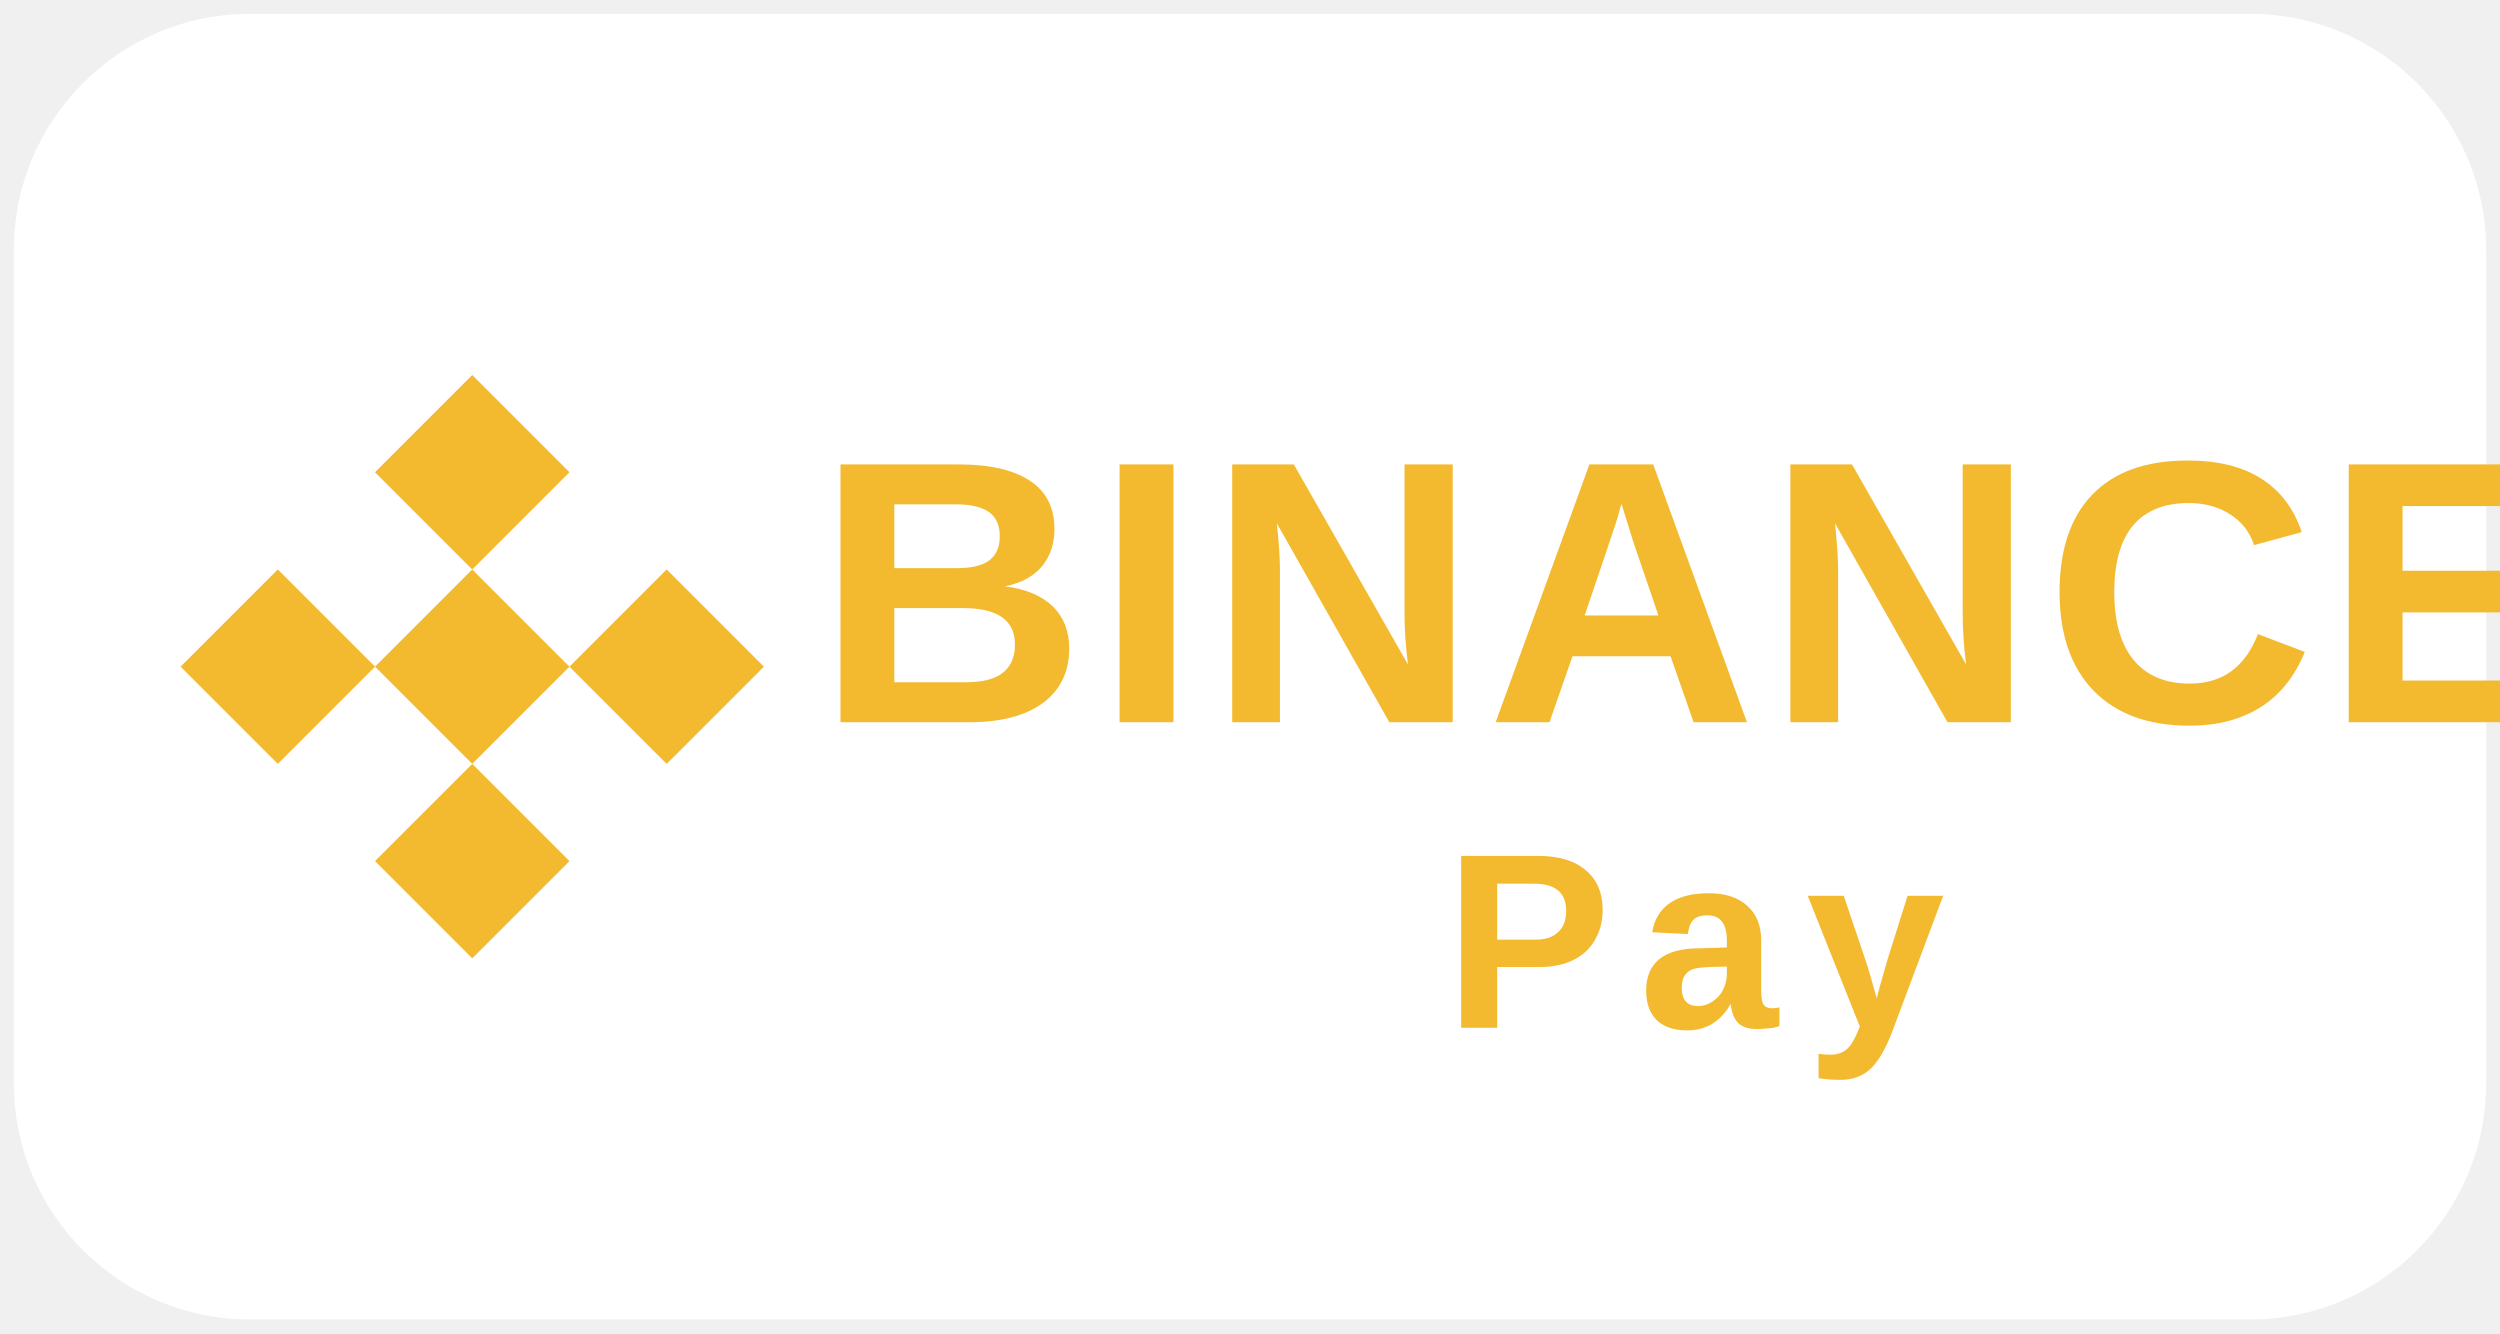
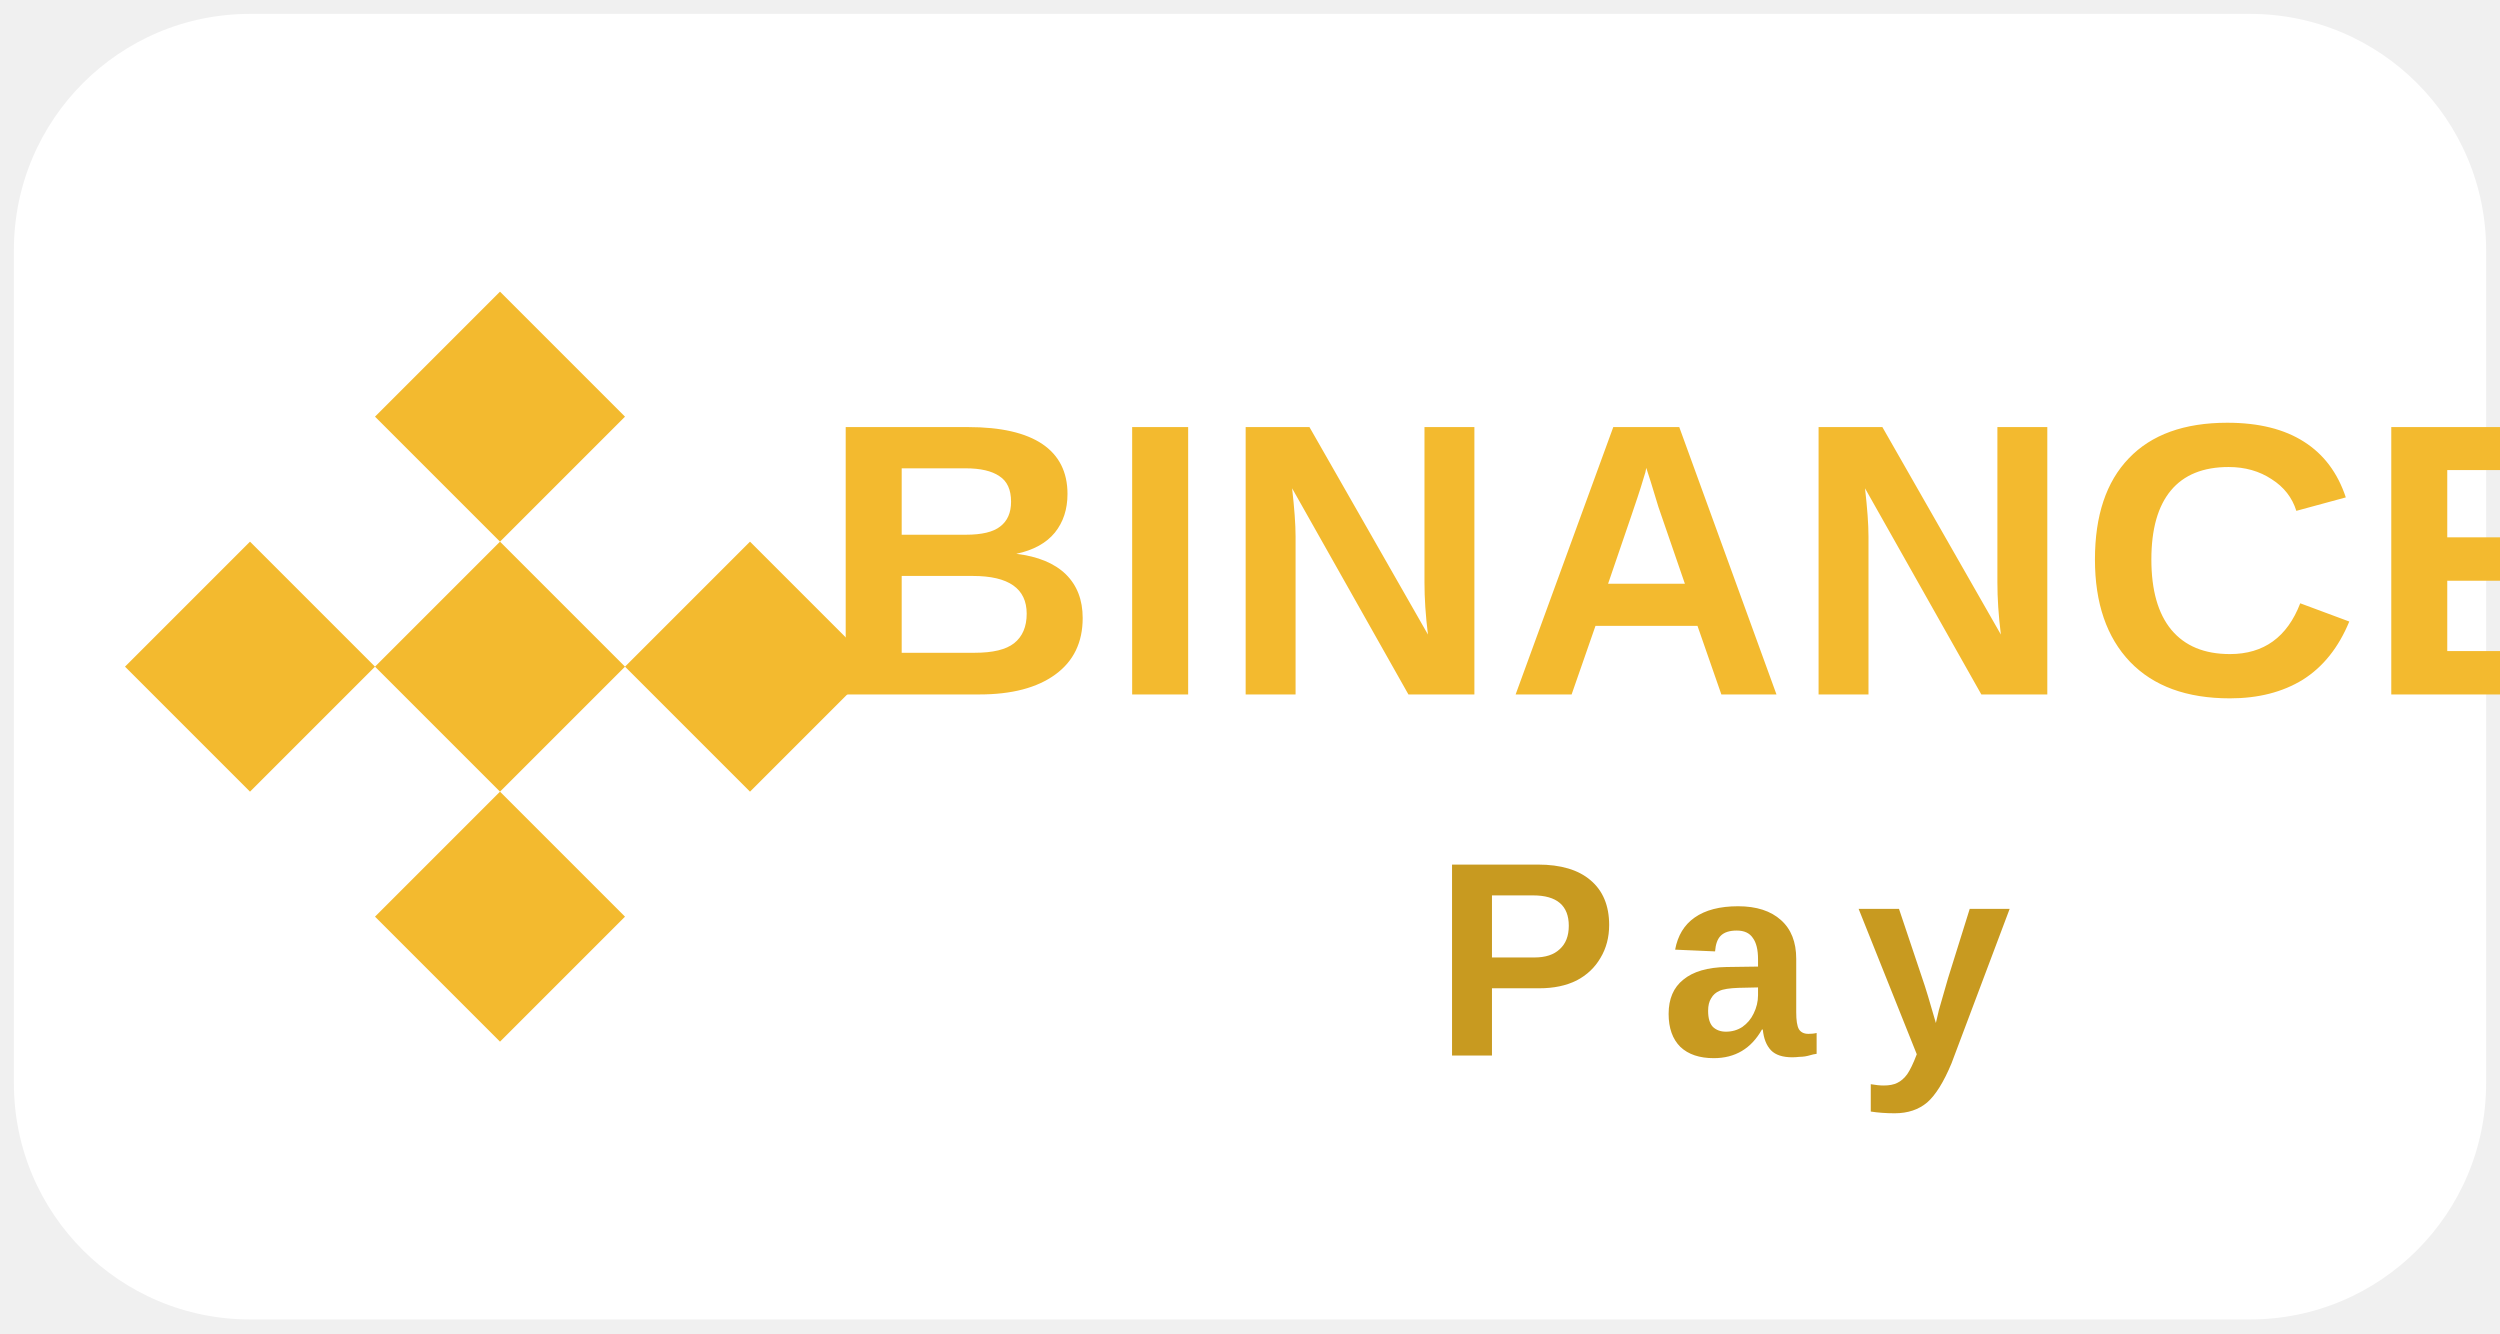
<svg xmlns="http://www.w3.org/2000/svg" viewBox="0 0 90 48">
  <rect width="90" height="48" rx="9" fill="#fff" />
  <rect width="90" height="48" rx="9" fill="none" stroke="#f0f0f0" stroke-width="1" />
-   <polygon points="17,20.5 20.5,24 17,27.5 13.5,24" fill="#F3BA2F" />
-   <polygon points="17,13.5 20.5,17 17,20.5 13.5,17" fill="#F3BA2F" />
-   <polygon points="17,27.5 20.5,31 17,34.5 13.5,31" fill="#F3BA2F" />
-   <polygon points="10,20.5 13.5,24 10,27.5 6.5,24" fill="#F3BA2F" />
-   <polygon points="24,20.5 27.5,24 24,27.5 20.5,24" fill="#F3BA2F" />
-   <text x="61" y="26" text-anchor="middle" fill="#F3BA2F" font-size="13.5" font-weight="900" font-family="'Arial Black',Arial,sans-serif" letter-spacing="0.3">BINANCE</text>
-   <text x="61" y="37" text-anchor="middle" fill="#F3BA2F" font-size="9" font-weight="700" font-family="Arial,sans-serif" letter-spacing="1">Pay</text>
+   <polygon points="18,19.5 22.5,24 18,28.5 13.5,24" fill="#F3BA2F" />
+   <polygon points="18,10.5 22.5,15 18,19.5 13.5,15" fill="#F3BA2F" />
+   <polygon points="18,28.5 22.5,33 18,37.5 13.5,33" fill="#F3BA2F" />
+   <polygon points="9,19.5 13.5,24 9,28.5 4.5,24" fill="#F3BA2F" />
+   <polygon points="27,19.5 31.5,24 27,28.5 22.5,24" fill="#F3BA2F" />
+   <text x="62" y="25" text-anchor="middle" fill="#F3BA2F" font-size="14" font-weight="900" font-family="'Arial Black',Arial,sans-serif" letter-spacing="0.2">BINANCE</text>
+   <text x="62" y="38" text-anchor="middle" fill="#c89a20" font-size="10" font-weight="700" font-family="Arial,sans-serif" letter-spacing="1.5">Pay</text>
</svg>
